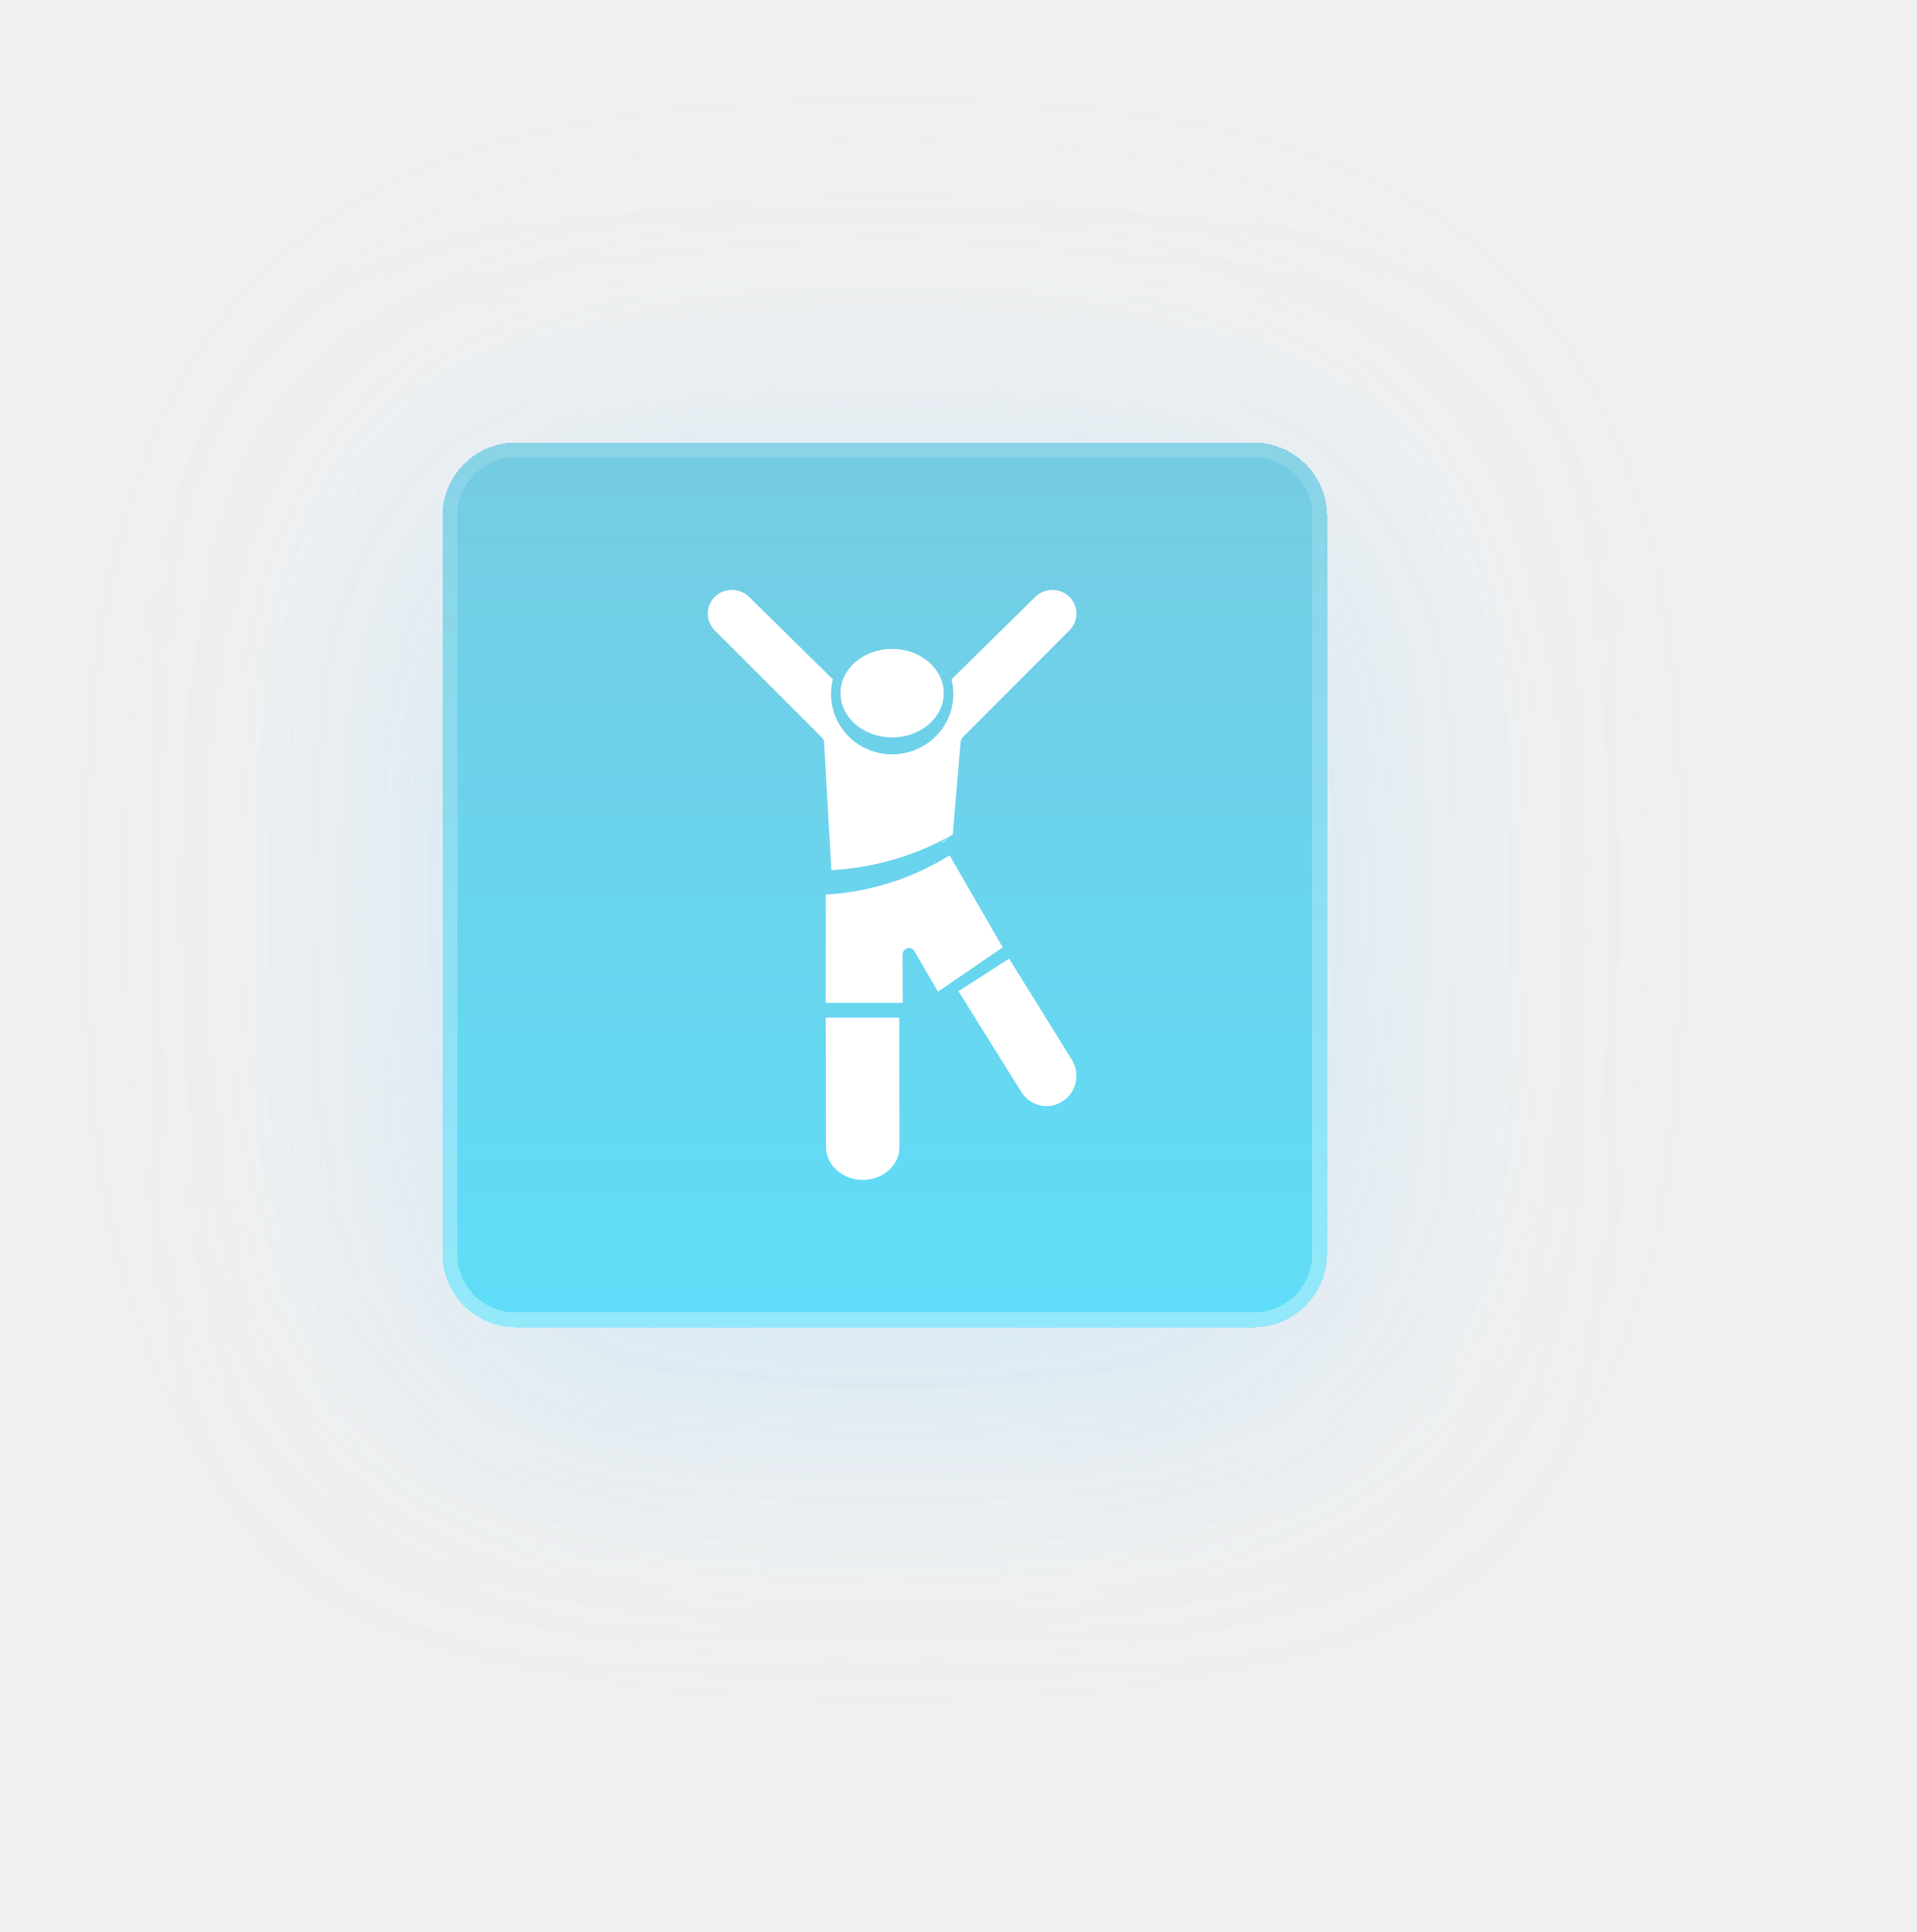
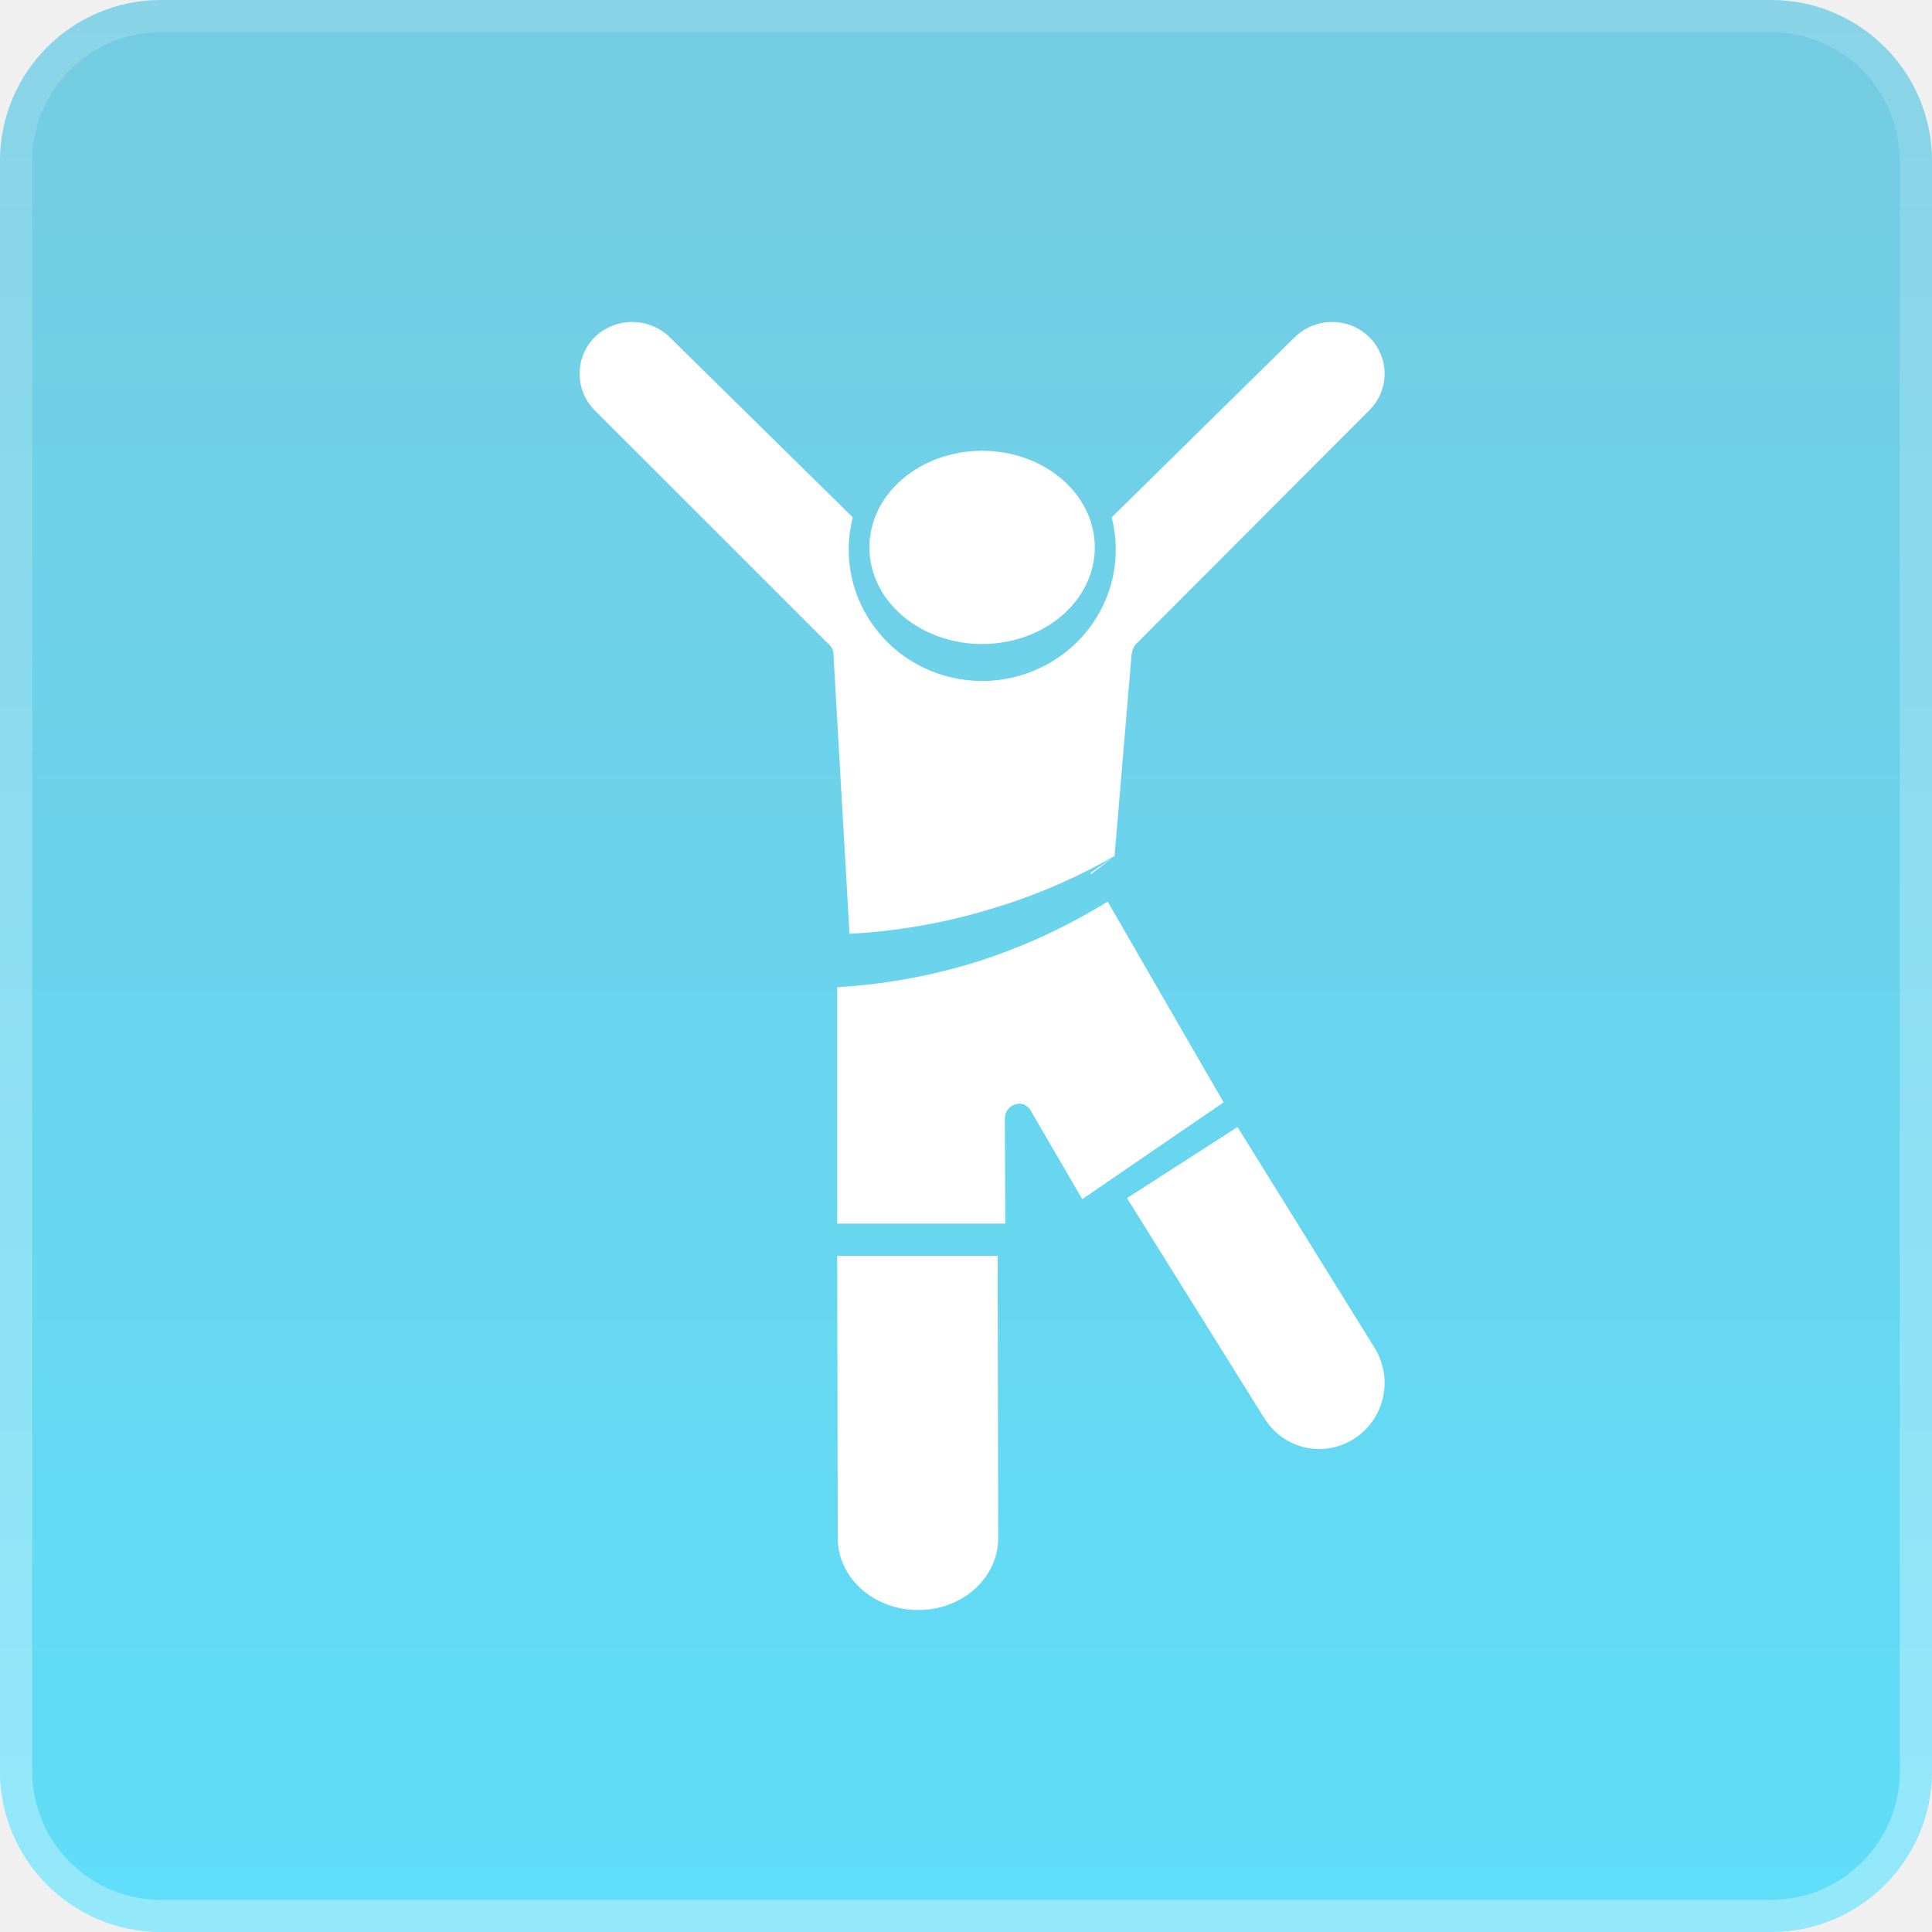
- <svg xmlns="http://www.w3.org/2000/svg" width="130" height="131" viewBox="0 0 130 131" fill="none">
-   <g filter="url(#filter0_bdd_226_58)">
-     <rect x="30" y="30" width="60" height="60" rx="5" fill="url(#paint0_linear_226_58)" fill-opacity="0.61" shape-rendering="crispEdges" />
-     <rect x="30.5" y="30.5" width="59" height="59" rx="4.5" stroke="url(#paint1_linear_226_58)" stroke-opacity="0.4" shape-rendering="crispEdges" />
-   </g>
-   <path d="M57 47C57 45.343 58.567 44 60.5 44C62.433 44 64 45.343 64 47C64 48.657 62.433 50 60.5 50C58.567 50 57 48.657 57 47Z" fill="white" />
-   <path d="M64.627 56.575C63.38 57.294 62.044 57.861 60.651 58.264C59.267 58.676 57.834 58.923 56.382 59L55.883 50.31C55.883 50.263 55.873 50.214 55.853 50.166C55.834 50.118 55.804 50.074 55.766 50.036L48.474 42.747C47.842 42.117 47.842 41.096 48.474 40.466C49.114 39.845 50.152 39.845 50.792 40.466L56.484 46.067C56.169 47.287 56.445 48.581 57.233 49.574C58.01 50.567 59.217 51.148 60.504 51.148C61.782 51.148 62.989 50.567 63.776 49.574C64.563 48.581 64.839 47.287 64.524 46.067L70.216 40.466C70.857 39.845 71.888 39.845 72.52 40.466C73.16 41.096 73.16 42.117 72.52 42.747L65.331 49.95C65.273 49.997 65.228 50.056 65.199 50.123C65.17 50.19 65.15 50.263 65.141 50.339L64.613 56.589L63.864 57.109C63.864 57.118 63.869 57.123 63.879 57.123V57.152L64.627 56.575Z" fill="white" />
-   <path d="M68 64.234L63.611 67.241L62.007 64.487C61.904 64.309 61.707 64.232 61.526 64.297C61.336 64.354 61.206 64.534 61.206 64.74L61.22 68H56V60.658C57.463 60.574 58.921 60.309 60.345 59.867C61.76 59.415 63.12 58.788 64.399 58L68 64.234Z" fill="white" />
-   <path d="M56.017 77.782C56.026 79.015 57.149 80.008 58.525 80C59.892 80 61 79 61 77.767L60.983 69H56L56.017 77.782Z" fill="white" />
-   <path d="M69.264 74.043C69.858 75.004 71.108 75.289 72.056 74.679C73.004 74.076 73.285 72.809 72.683 71.848L68.433 65L65 67.209L69.264 74.043Z" fill="white" />
+ <svg xmlns="http://www.w3.org/2000/svg" width="60" height="60" viewBox="0 0 60 60" fill="none">
+   <rect width="60" height="60" rx="5" fill="url(#paint0_linear_226_58)" fill-opacity="0.61" />
+   <rect x="0.5" y="0.5" width="59" height="59" rx="4.5" stroke="url(#paint1_linear_226_58)" stroke-opacity="0.4" />
+   <path d="M27 17C27 15.343 28.567 14 30.5 14C32.433 14 34 15.343 34 17C34 18.657 32.433 20 30.5 20C28.567 20 27 18.657 27 17Z" fill="white" />
+   <path d="M34.627 26.575C33.38 27.294 32.044 27.861 30.651 28.264C29.267 28.676 27.834 28.923 26.382 29L25.883 20.311C25.883 20.263 25.873 20.214 25.854 20.166C25.834 20.118 25.804 20.074 25.765 20.036L18.474 12.747C17.842 12.117 17.842 11.096 18.474 10.466C19.114 9.845 20.152 9.845 20.792 10.466L26.484 16.067C26.169 17.287 26.445 18.581 27.233 19.574C28.01 20.567 29.217 21.148 30.504 21.148C31.782 21.148 32.989 20.567 33.776 19.574C34.563 18.581 34.839 17.287 34.524 16.067L40.216 10.466C40.857 9.845 41.888 9.845 42.52 10.466C43.16 11.096 43.16 12.117 42.52 12.747L35.331 19.95C35.273 19.997 35.228 20.056 35.199 20.123C35.17 20.19 35.15 20.263 35.141 20.339L34.613 26.589L33.864 27.109C33.864 27.119 33.869 27.123 33.879 27.123V27.152L34.627 26.575Z" fill="white" />
+   <path d="M38 34.234L33.611 37.241L32.007 34.487C31.904 34.309 31.707 34.232 31.526 34.297C31.336 34.354 31.206 34.534 31.206 34.74L31.22 38H26V30.658C27.463 30.574 28.921 30.309 30.345 29.867C31.76 29.415 33.12 28.788 34.399 28L38 34.234Z" fill="white" />
+   <path d="M26.017 47.782C26.026 49.015 27.149 50.008 28.525 50C29.892 50 31 49 31 47.767L30.983 39H26L26.017 47.782Z" fill="white" />
+   <path d="M39.264 44.044C39.858 45.004 41.108 45.289 42.056 44.679C43.004 44.076 43.285 42.809 42.683 41.848L38.433 35L35 37.209L39.264 44.044Z" fill="white" />
  <defs>
-     <filter id="filter0_bdd_226_58" x="-74" y="-74" width="268" height="268" filterUnits="userSpaceOnUse" color-interpolation-filters="sRGB">
-       <feFlood flood-opacity="0" result="BackgroundImageFix" />
-       <feGaussianBlur in="BackgroundImageFix" stdDeviation="52" />
-       <feComposite in2="SourceAlpha" operator="in" result="effect1_backgroundBlur_226_58" />
-       <feColorMatrix in="SourceAlpha" type="matrix" values="0 0 0 0 0 0 0 0 0 0 0 0 0 0 0 0 0 0 127 0" result="hardAlpha" />
-       <feOffset dy="1" />
-       <feGaussianBlur stdDeviation="20" />
-       <feComposite in2="hardAlpha" operator="out" />
-       <feColorMatrix type="matrix" values="0 0 0 0 0.808 0 0 0 0 0.927 0 0 0 0 1 0 0 0 0.2 0" />
-       <feBlend mode="normal" in2="effect1_backgroundBlur_226_58" result="effect2_dropShadow_226_58" />
-       <feColorMatrix in="SourceAlpha" type="matrix" values="0 0 0 0 0 0 0 0 0 0 0 0 0 0 0 0 0 0 127 0" result="hardAlpha" />
-       <feOffset dy="4" />
-       <feGaussianBlur stdDeviation="9" />
-       <feComposite in2="hardAlpha" operator="out" />
-       <feColorMatrix type="matrix" values="0 0 0 0 0.578 0 0 0 0 0.833 0 0 0 0 0.992 0 0 0 0.3 0" />
-       <feBlend mode="normal" in2="effect2_dropShadow_226_58" result="effect3_dropShadow_226_58" />
-       <feBlend mode="normal" in="SourceGraphic" in2="effect3_dropShadow_226_58" result="shape" />
-     </filter>
-     <linearGradient id="paint0_linear_226_58" x1="60" y1="30" x2="60" y2="90" gradientUnits="userSpaceOnUse">
+     <linearGradient id="paint0_linear_226_58" x1="30" y1="0" x2="30" y2="60" gradientUnits="userSpaceOnUse">
      <stop stop-color="#27B5DA" />
      <stop offset="1" stop-color="#04D2FF" />
    </linearGradient>
-     <linearGradient id="paint1_linear_226_58" x1="60" y1="30" x2="60" y2="90" gradientUnits="userSpaceOnUse">
+     <linearGradient id="paint1_linear_226_58" x1="30" y1="0" x2="30" y2="60" gradientUnits="userSpaceOnUse">
      <stop stop-color="white" stop-opacity="0.36" />
      <stop offset="1" stop-color="white" stop-opacity="0.81" />
    </linearGradient>
  </defs>
</svg>
